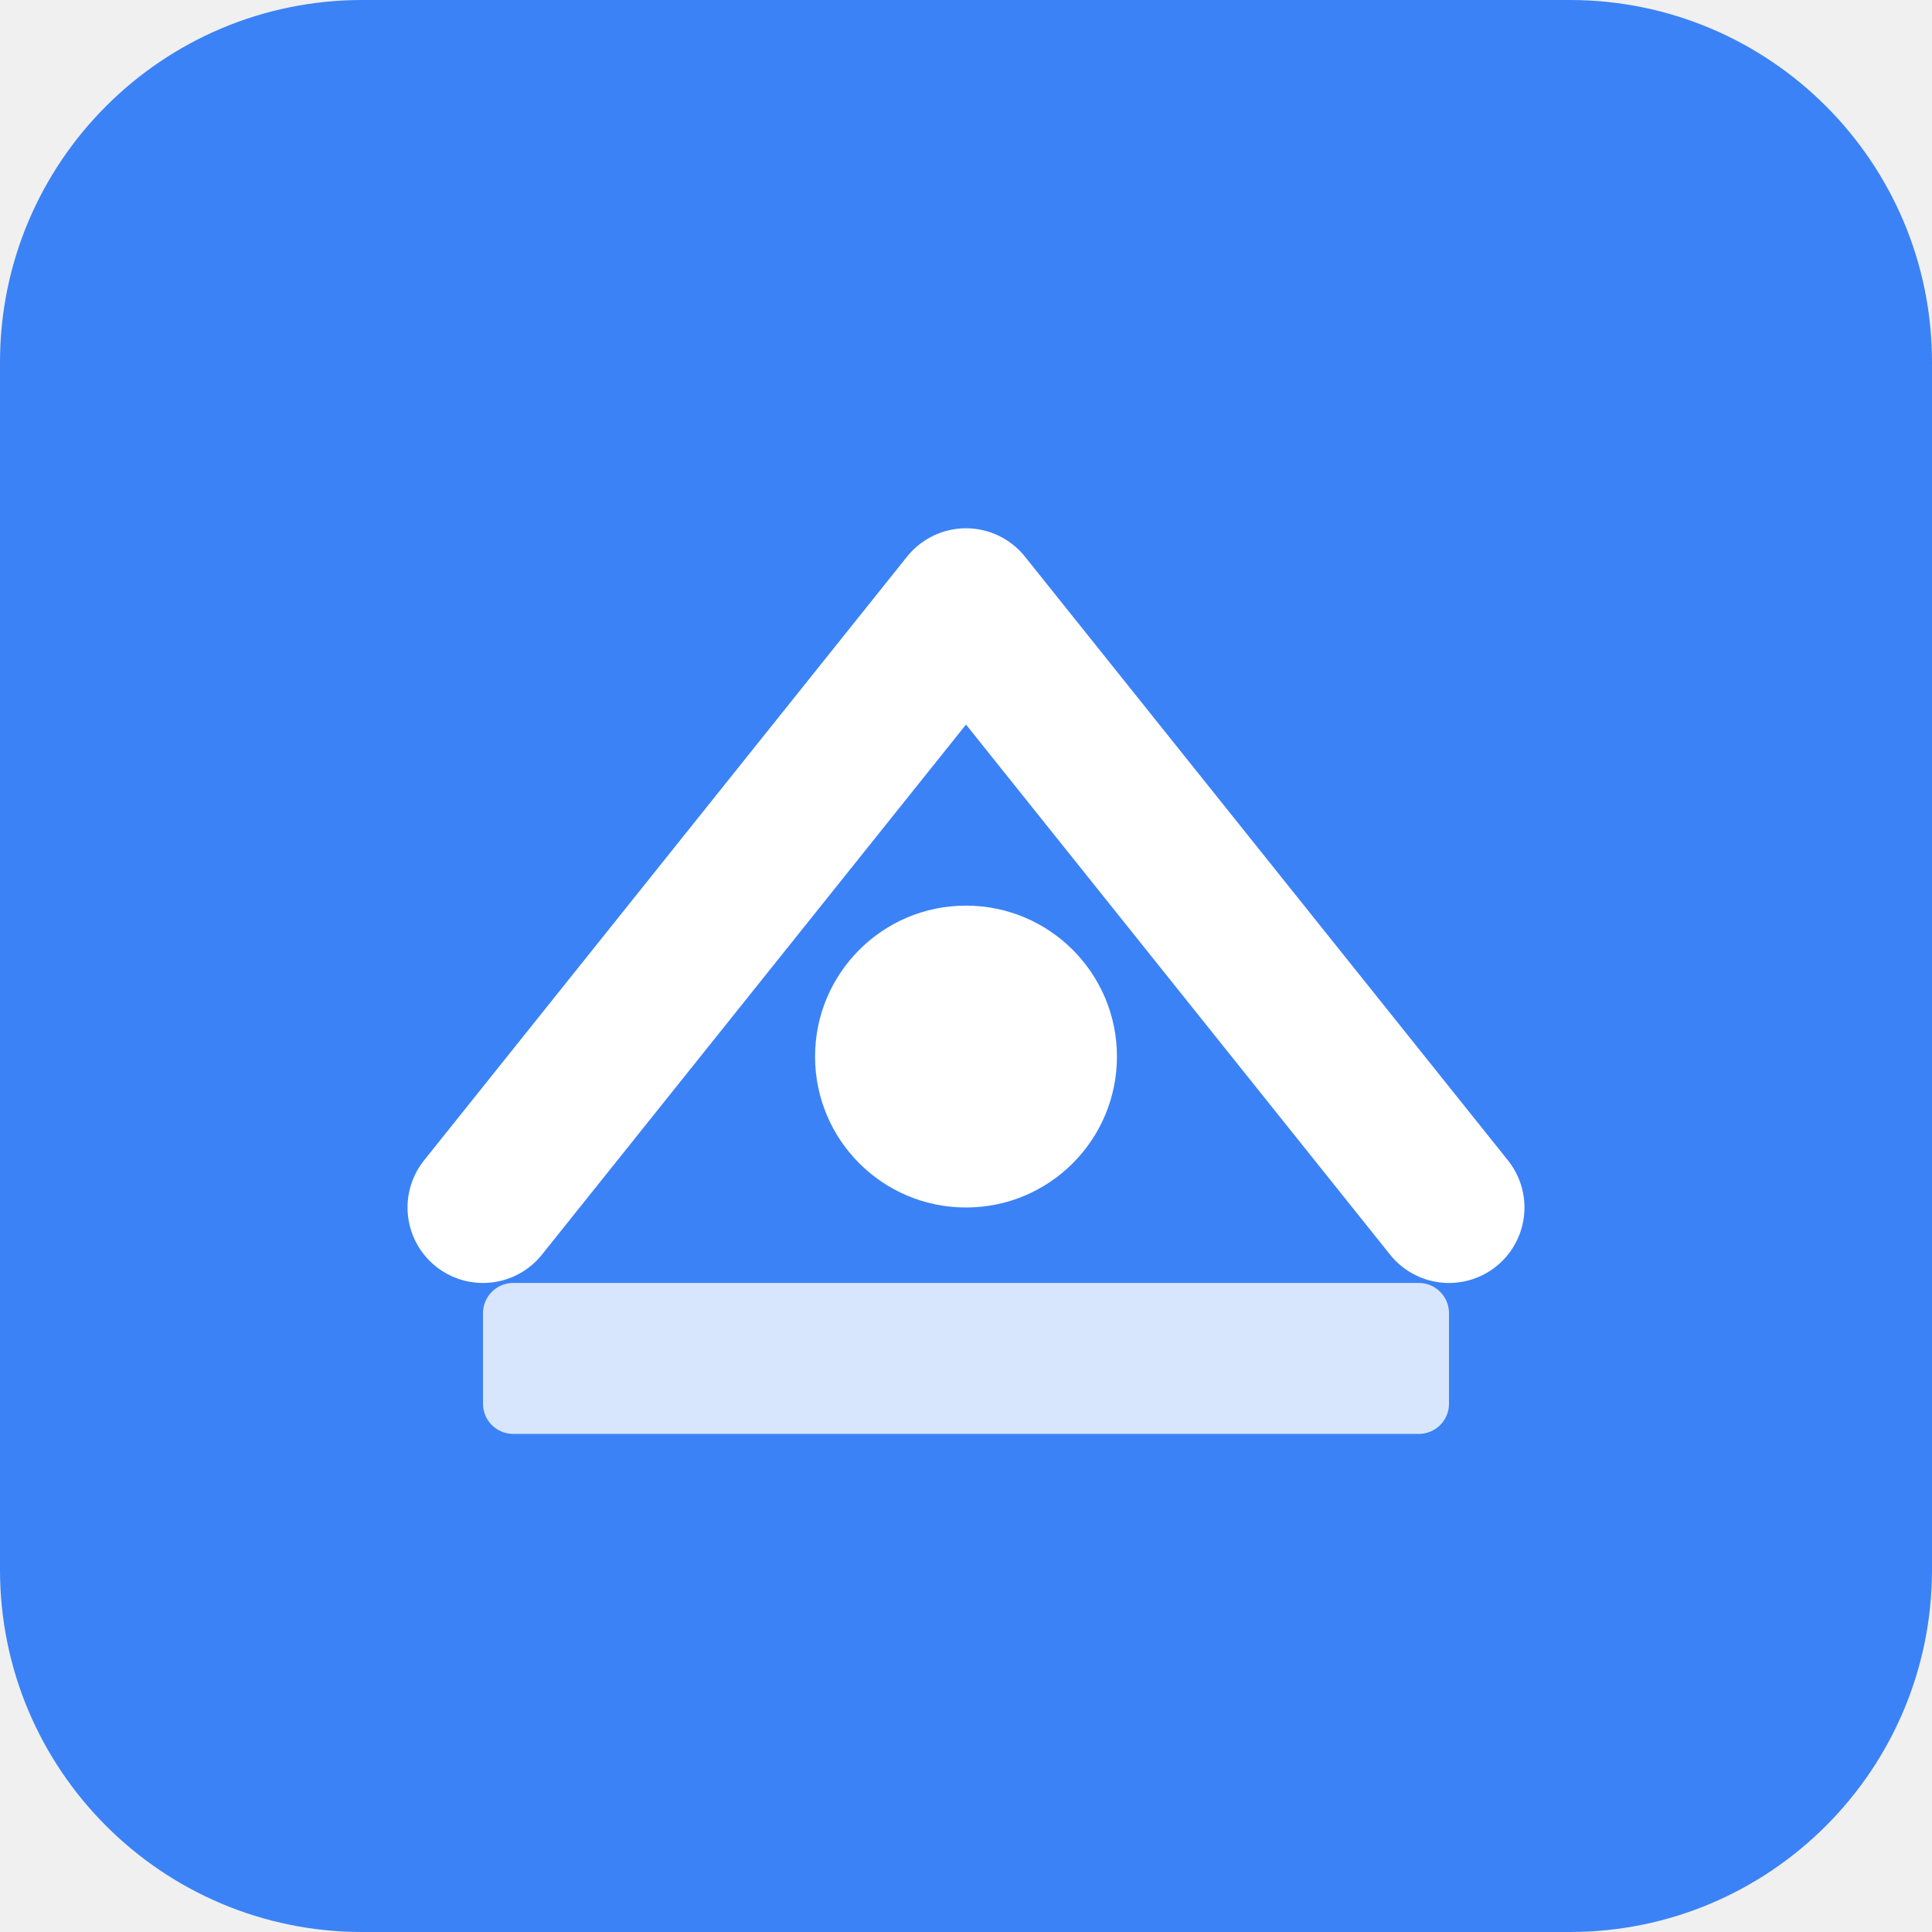
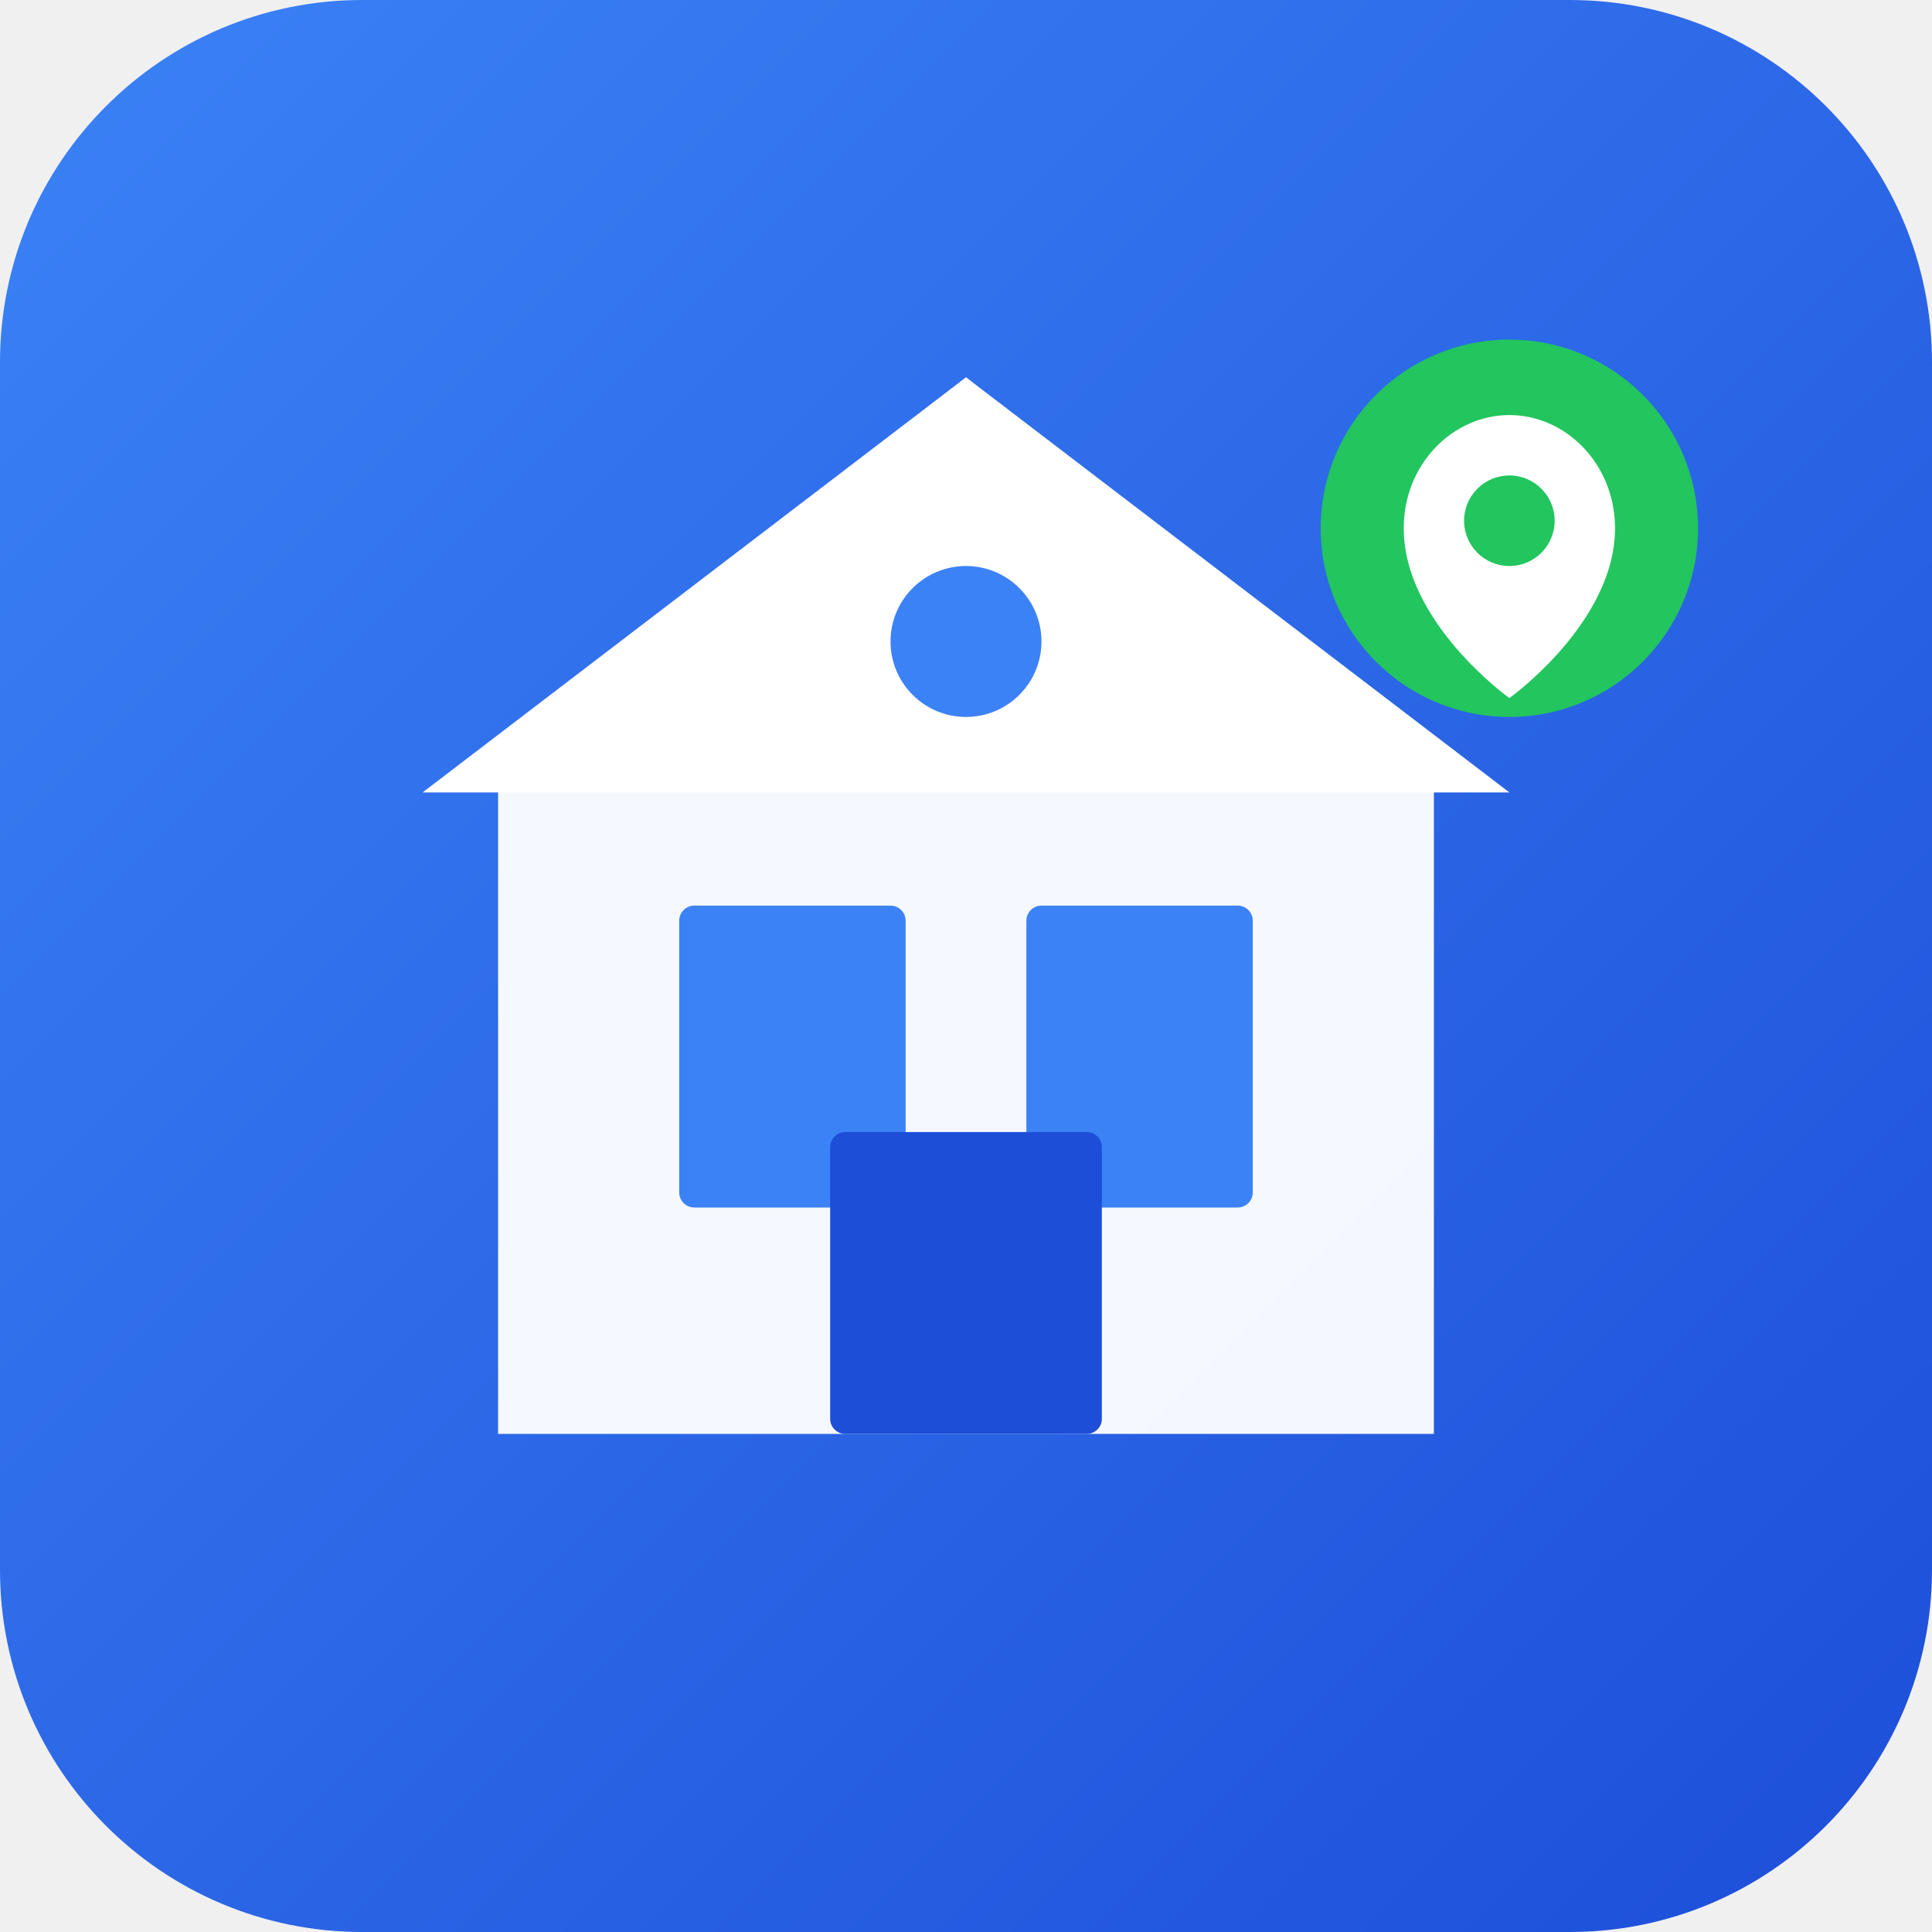
<svg xmlns="http://www.w3.org/2000/svg" width="512" height="512" viewBox="0 0 512 512" fill="none">
-   <rect width="512" height="512" rx="96" fill="#3B82F6" />
-   <path d="M128 320L256 160L384 320" stroke="white" stroke-width="40" stroke-linecap="round" stroke-linejoin="round" />
-   <circle cx="256" cy="280" r="40" fill="white" />
-   <rect x="128" y="340" width="256" height="40" rx="8" fill="white" opacity="0.8" />
+   <defs>
+     <linearGradient id="grad1" x1="0%" y1="0%" x2="100%" y2="100%">
+       <stop offset="0%" style="stop-color:#3B82F6;stop-opacity:1" />
+       <stop offset="100%" style="stop-color:#1D4ED8;stop-opacity:1" />
+     </linearGradient>
+   </defs>
+   <rect width="512" height="512" rx="96" fill="url(#grad1)" />
+   <path d="M256 100 L380 200 L380 380 L132 380 L132 200 Z" fill="white" opacity="0.95" />
+   <rect x="180" y="240" width="60" height="80" rx="4" fill="#3B82F6" />
+   <rect x="272" y="240" width="60" height="80" rx="4" fill="#3B82F6" />
+   <rect x="220" y="300" width="72" height="80" rx="4" fill="#1D4ED8" />
+   <path d="M256 100 L400 210 L112 210 Z" fill="white" />
+   <circle cx="256" cy="170" r="20" fill="#3B82F6" />
+   <circle cx="400" cy="140" r="50" fill="#22C55E" />
+   <path d="M400 110 C385 110 372 123 372 140 C372 165 400 185 400 185 C400 185 428 165 428 140 C428 123 415 110 400 110 Z" fill="white" />
+   <circle cx="400" cy="138" r="12" fill="#22C55E" />
</svg>
